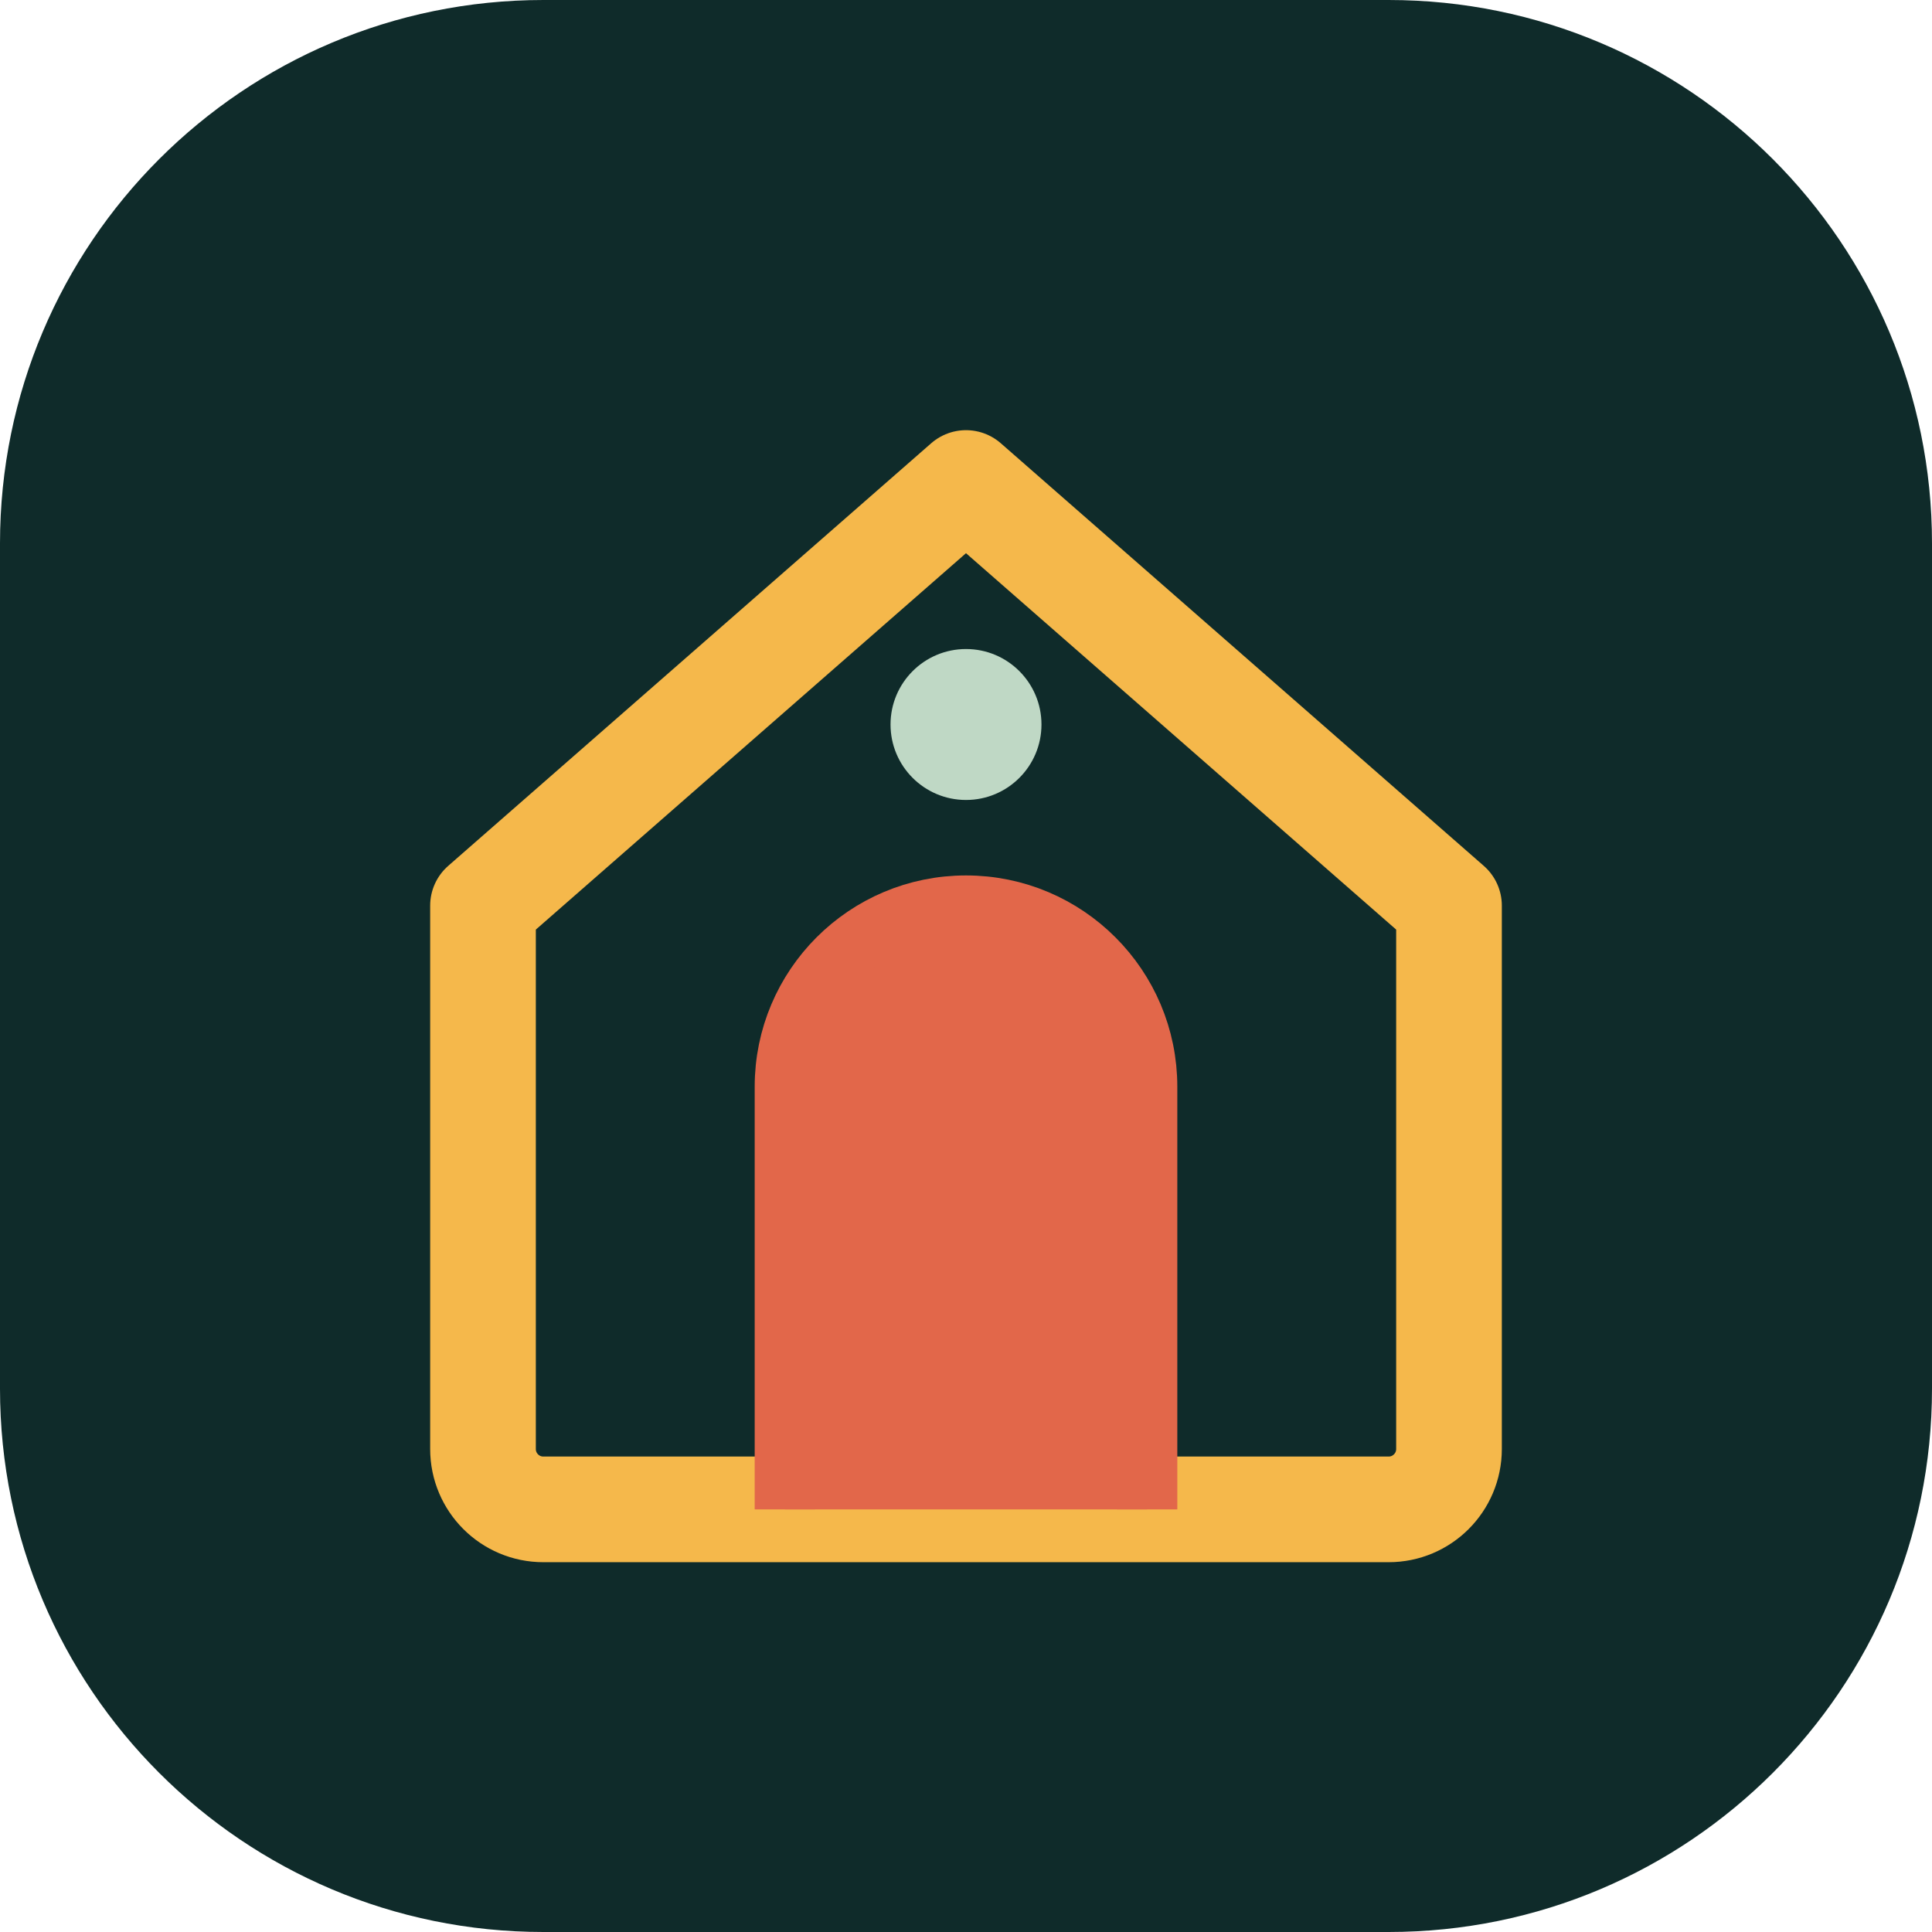
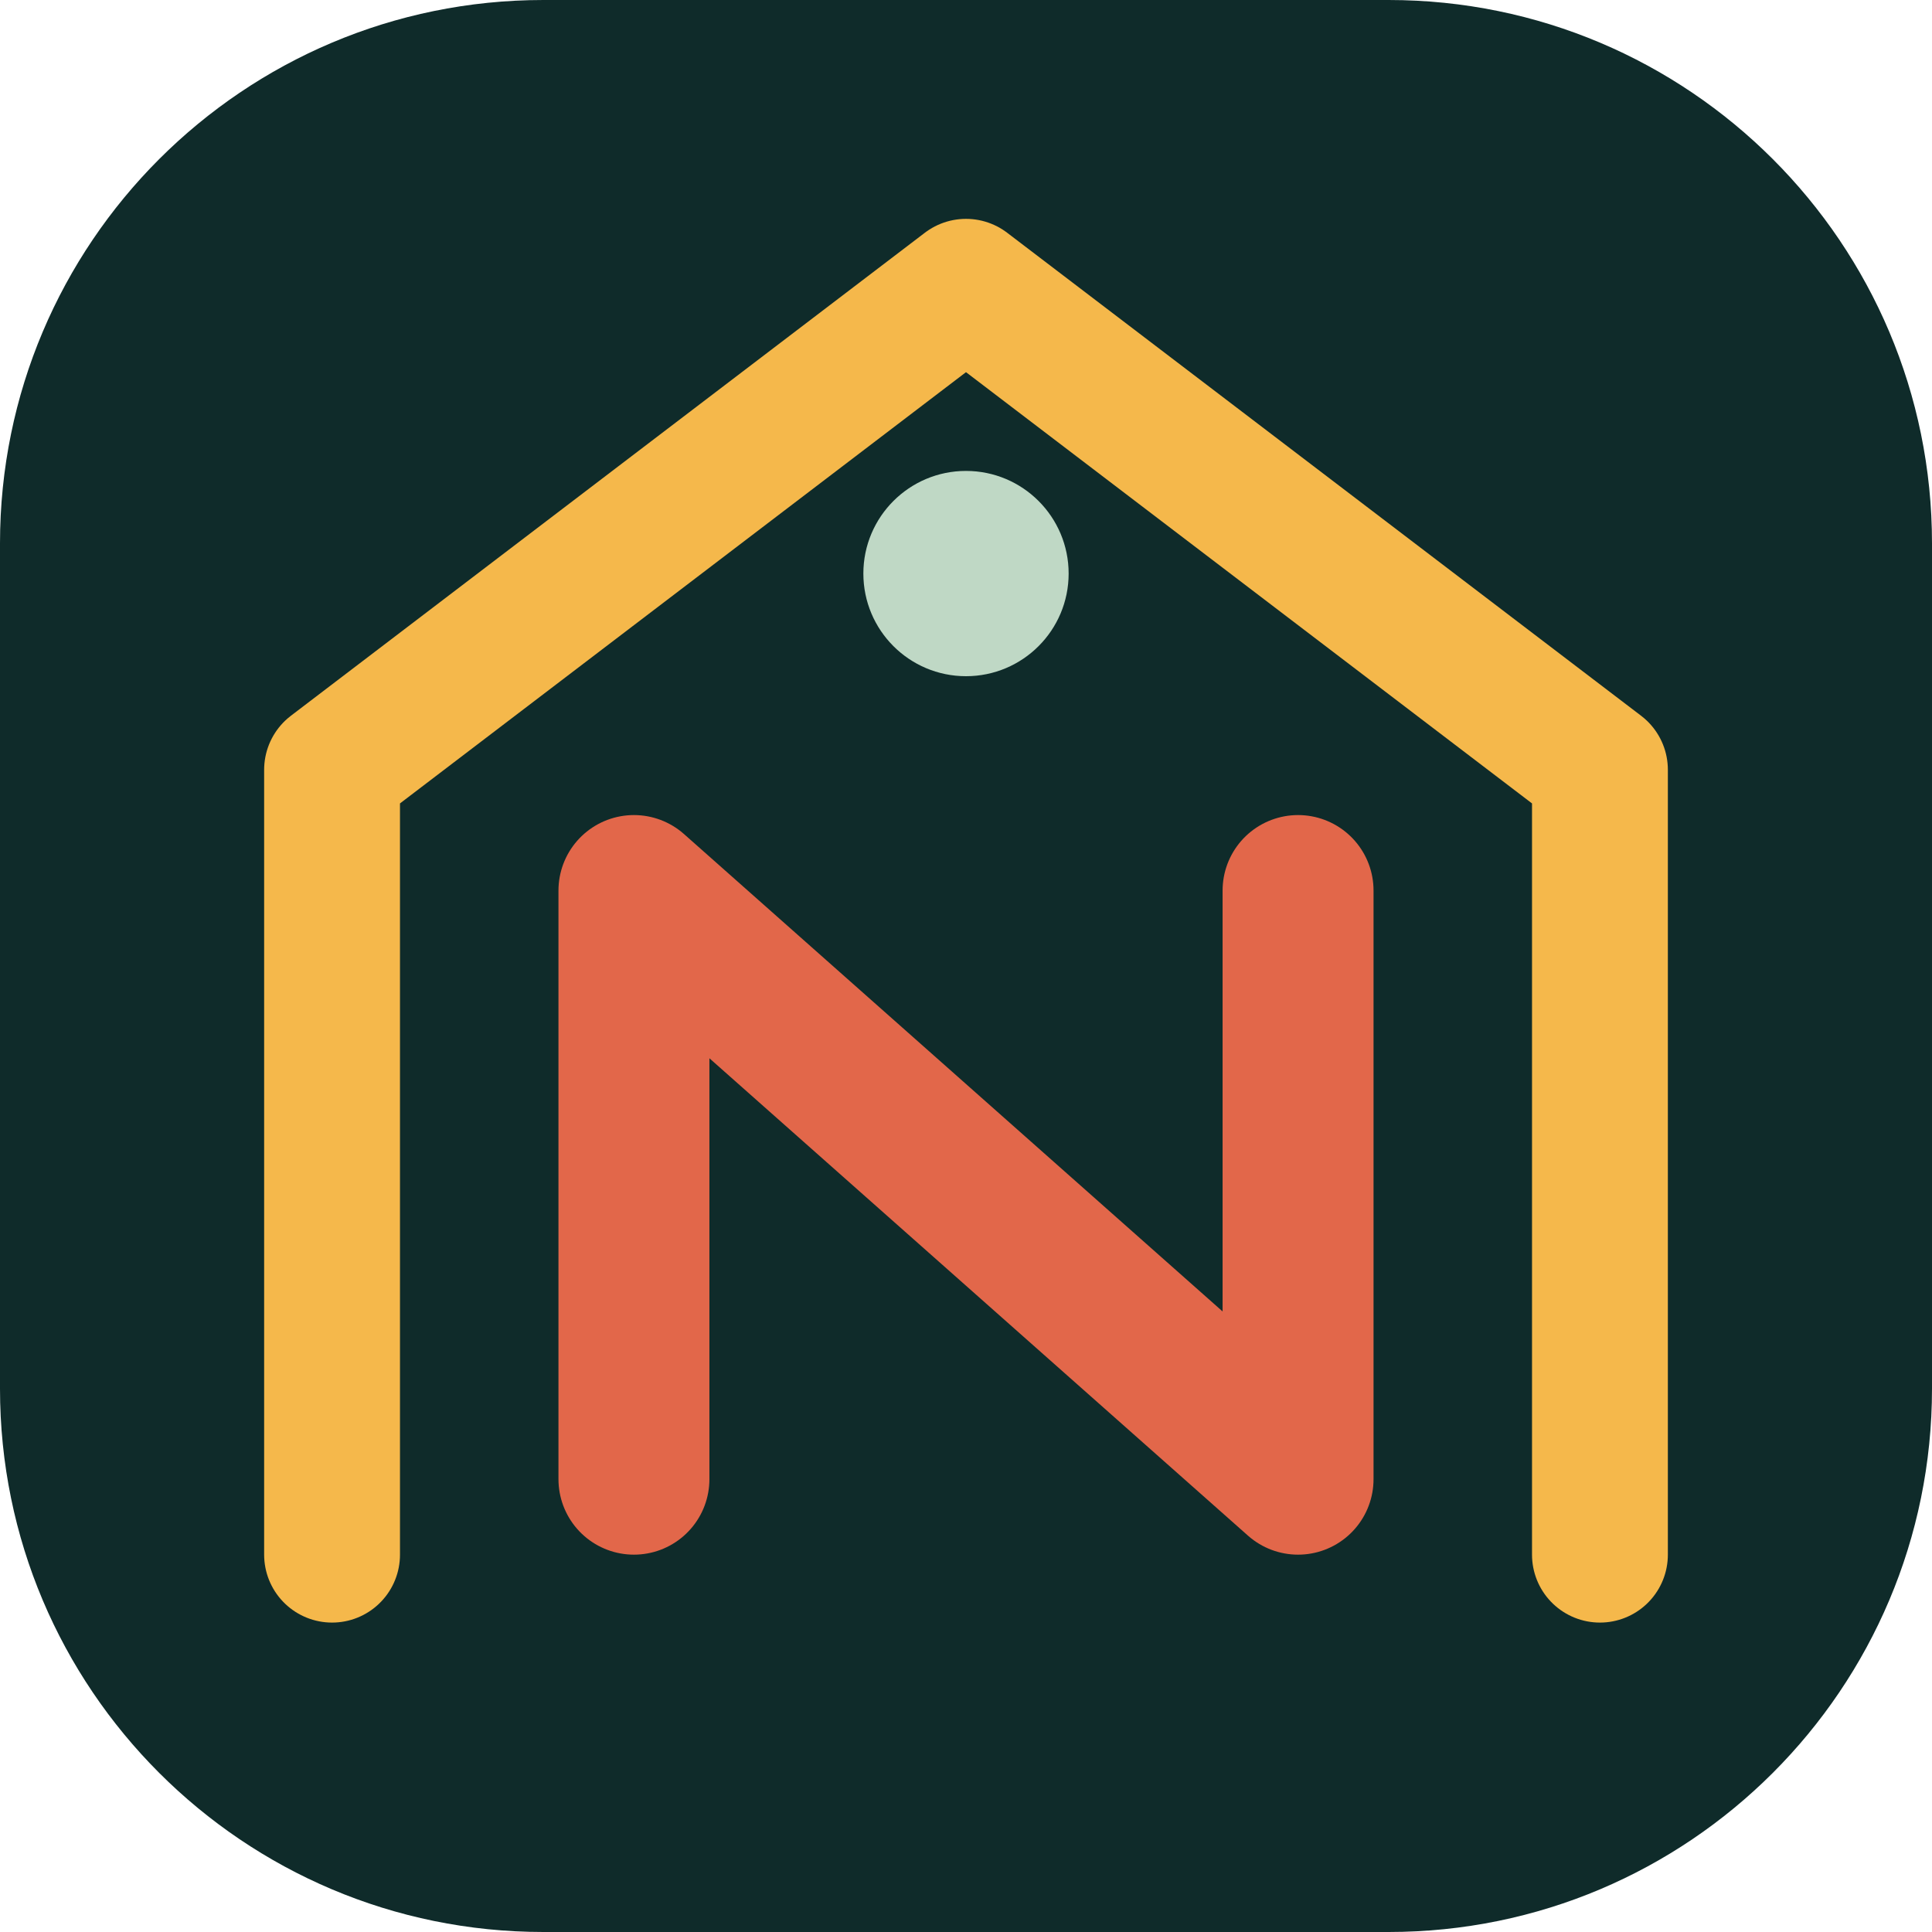
<svg xmlns="http://www.w3.org/2000/svg" viewBox="0 0 64 64" fill="none">
  <rect width="64" height="64" rx="18" fill="#0F2B2A" />
-   <path d="M16 30L32 16L48 30V48C48 49.105 47.105 50 46 50H18C16.895 50 16 49.105 16 48V30Z" stroke="#F5B84B" stroke-width="3.5" stroke-linecap="round" stroke-linejoin="round" />
-   <path d="M26 50V36C26 32.686 28.686 30 32 30C35.314 30 38 32.686 38 36V50" fill="#E2674A" stroke="#E2674A" stroke-width="2" />
-   <circle cx="32" cy="24" r="2.5" fill="#BFD8C5" />
+   <path d="M11 51.5V25.5L32 9.5L53 25.5V51.5" stroke="#F5B84B" stroke-width="4.5" stroke-linecap="round" stroke-linejoin="round" />
+   <path d="M21 49V29.5L43 49V29.5" stroke="#E2674A" stroke-width="5" stroke-linecap="round" stroke-linejoin="round" />
+   <circle cx="32" cy="19" r="3.4" fill="#BFD8C5" />
</svg>
